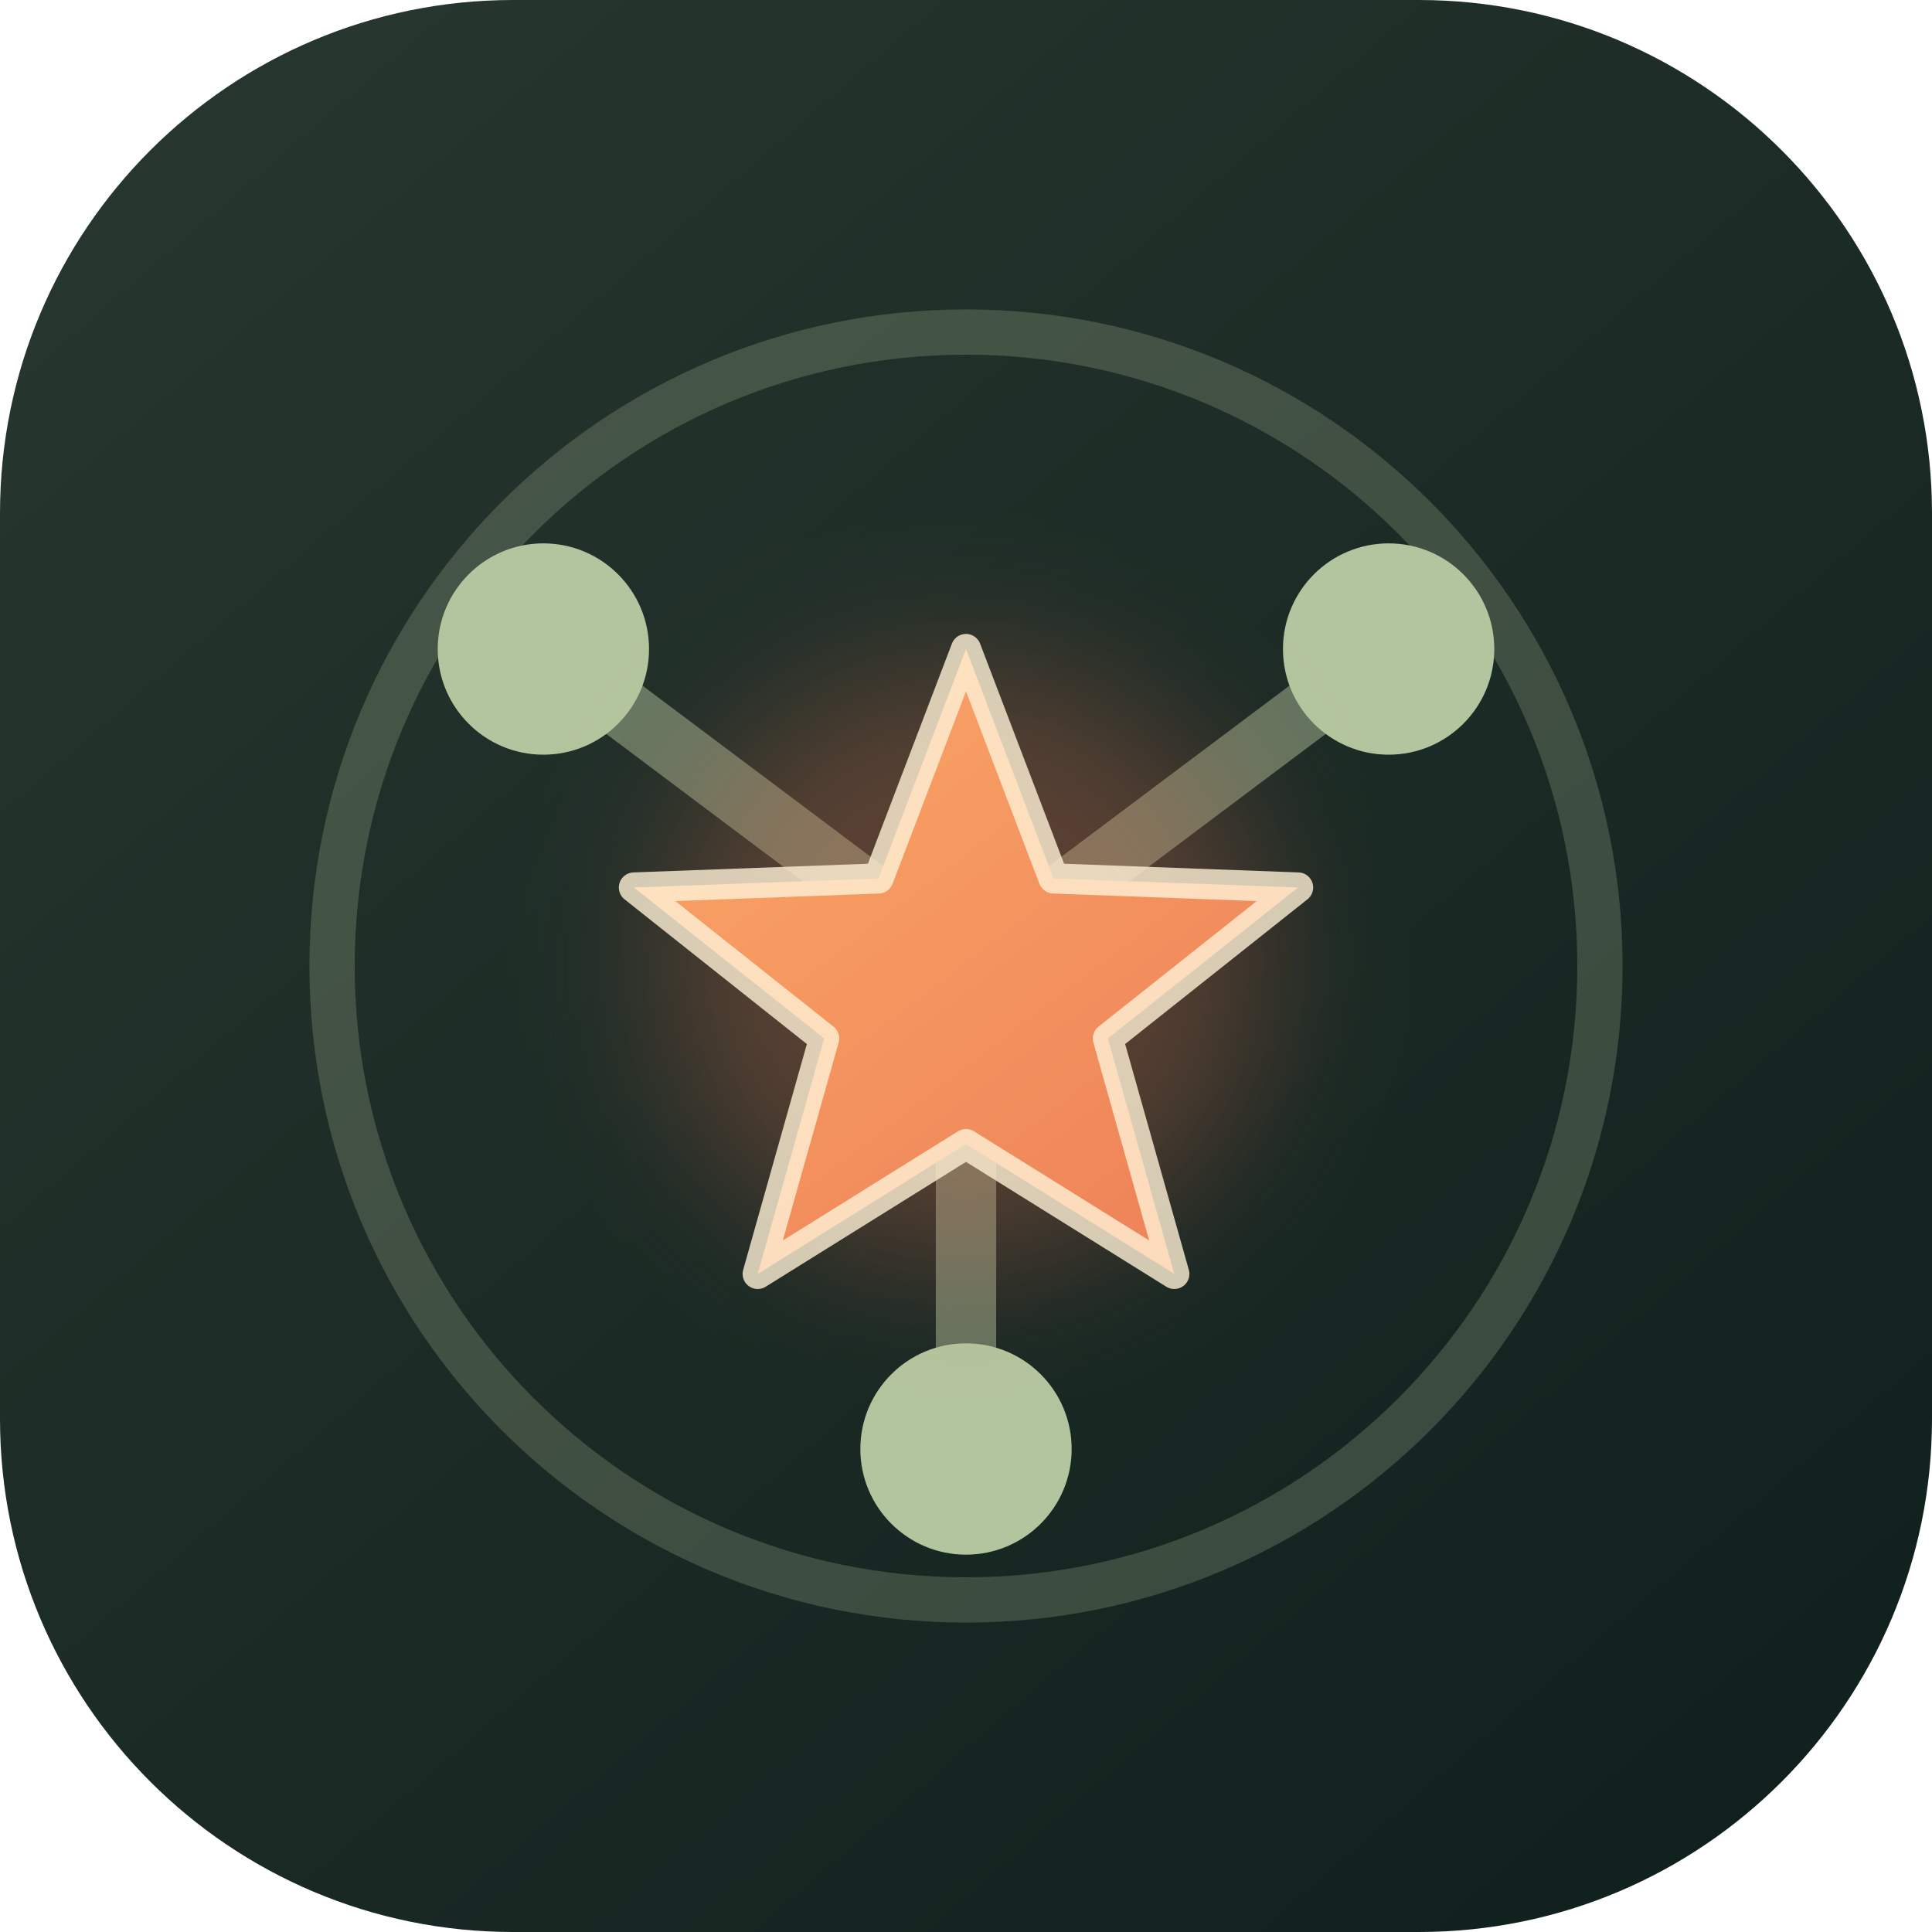
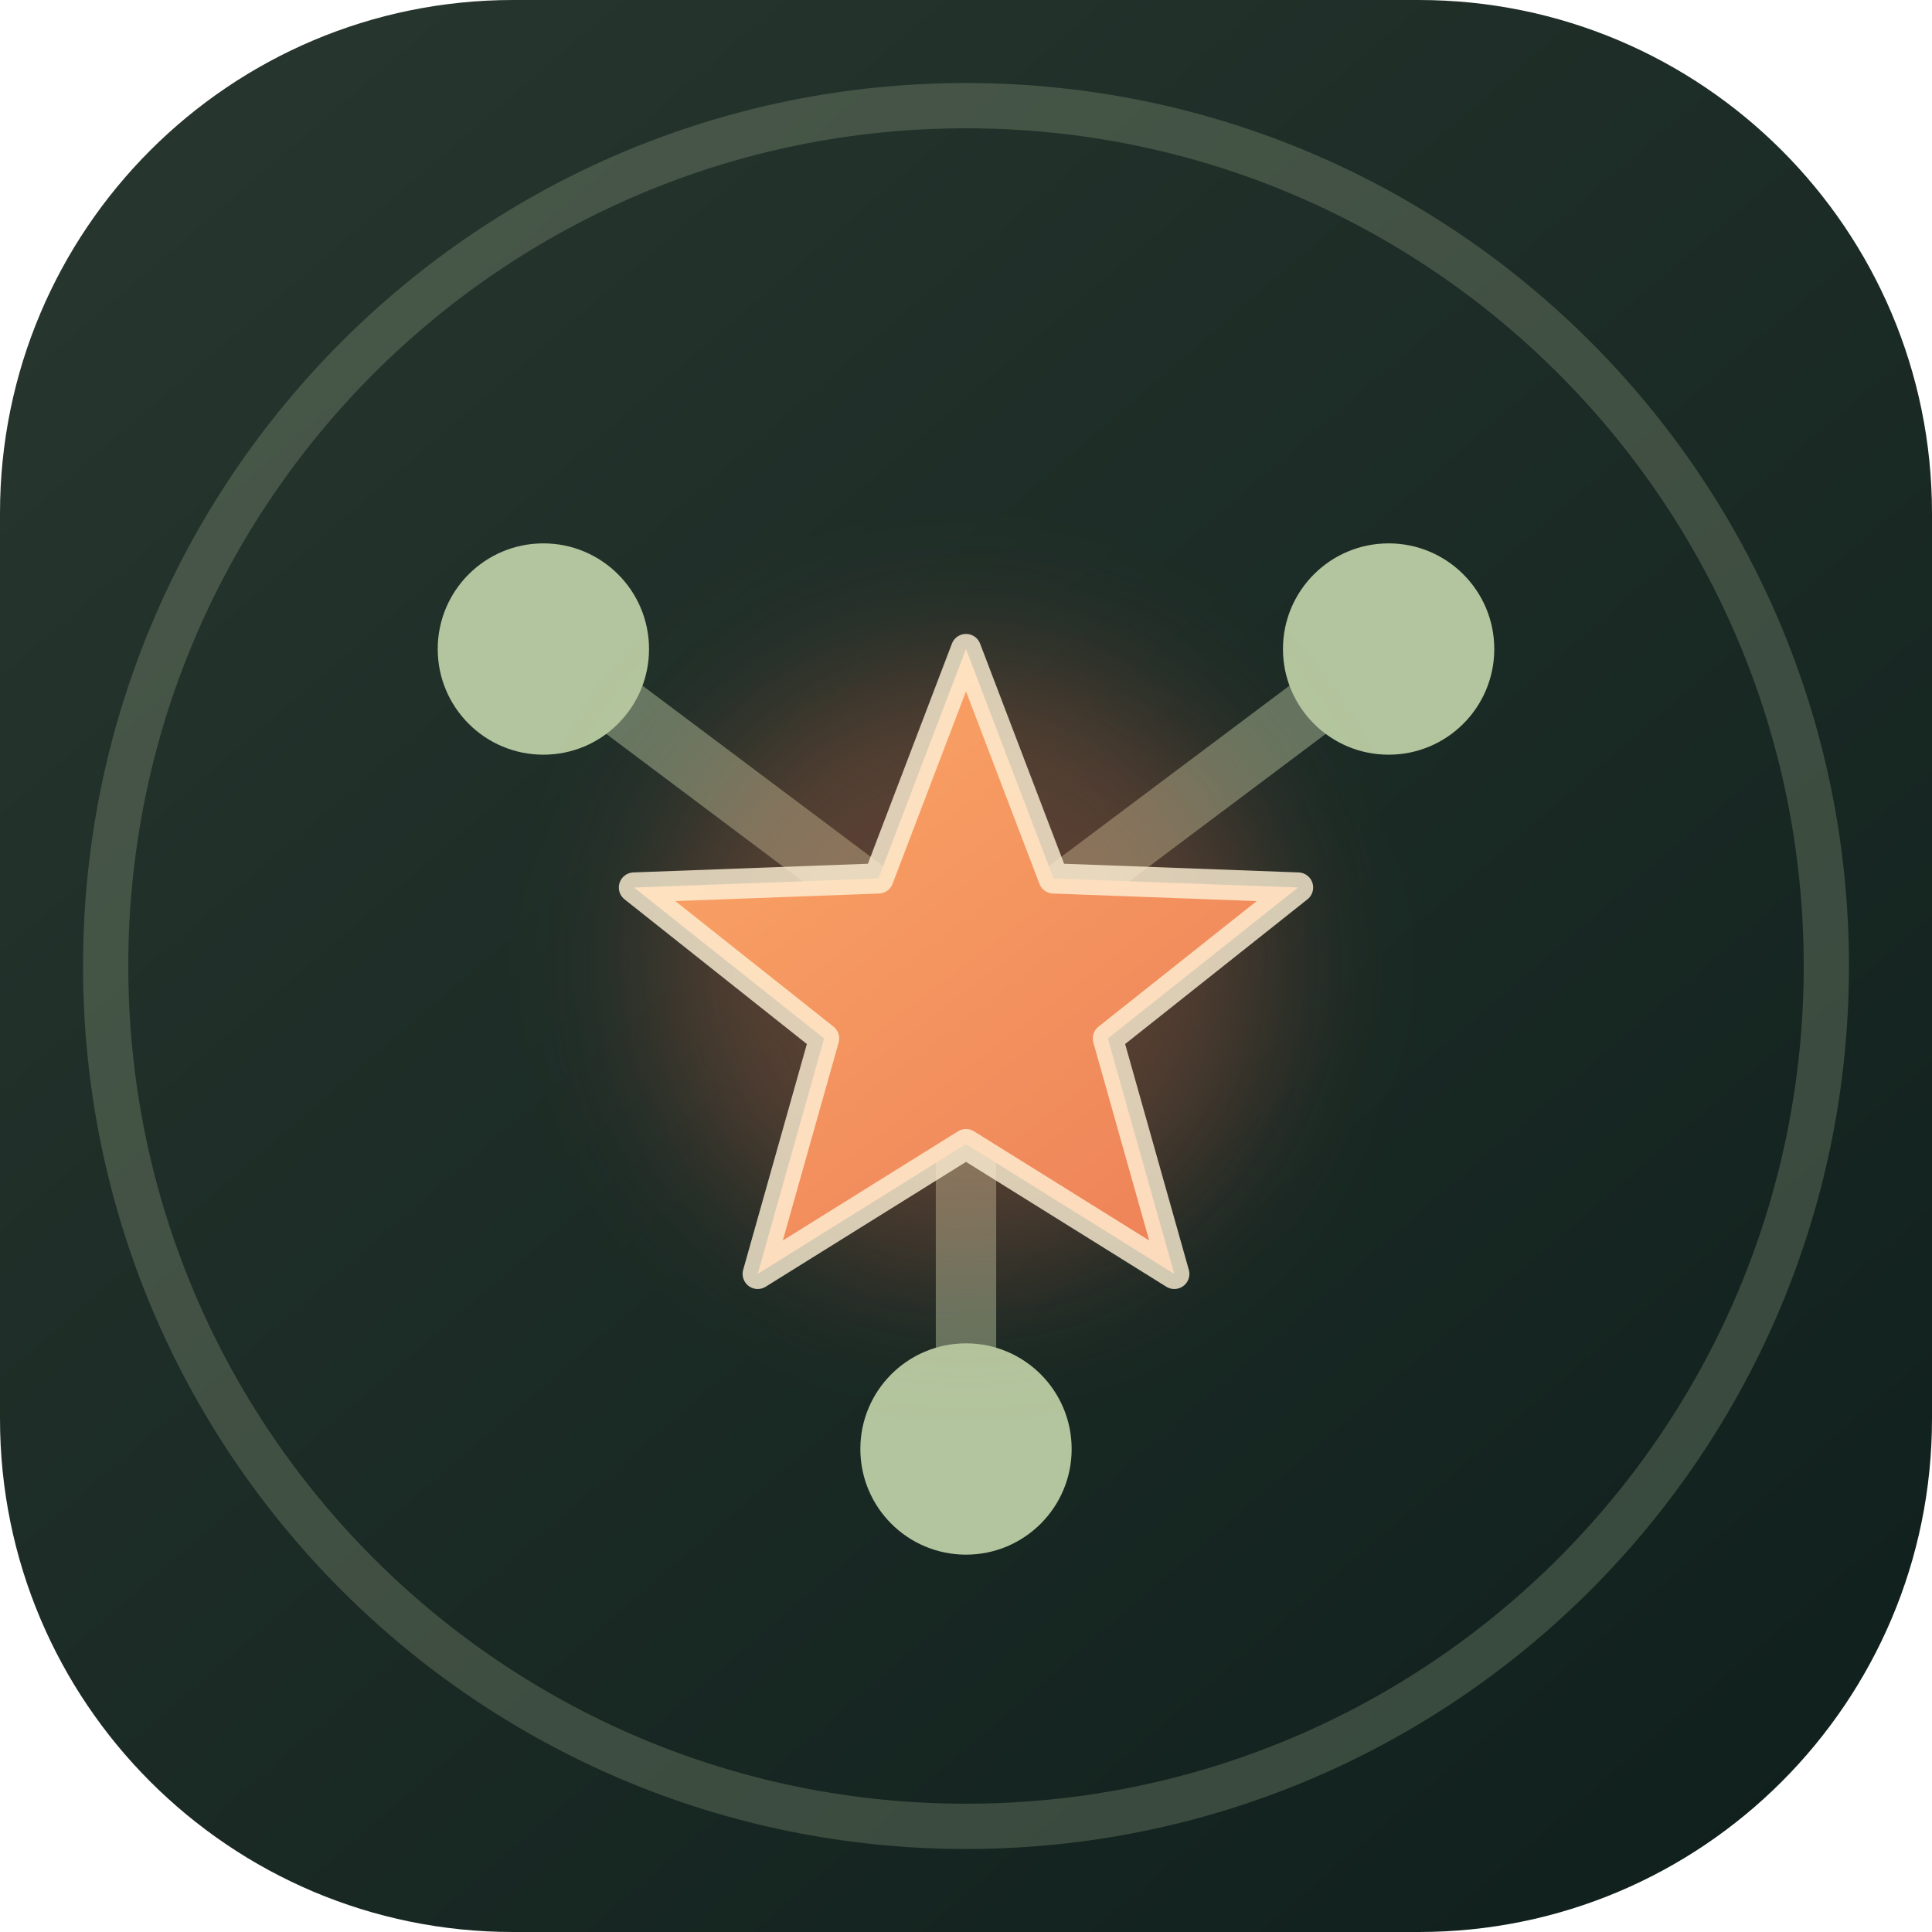
<svg xmlns="http://www.w3.org/2000/svg" viewBox="0 0 64 64" role="img" aria-labelledby="title desc">
  <defs>
    <linearGradient id="bg" x1="8" y1="4" x2="58" y2="62" gradientUnits="userSpaceOnUse">
      <stop stop-color="#26352d" />
      <stop offset="1" stop-color="#10201d" />
    </linearGradient>
    <linearGradient id="glow" x1="19" y1="14" x2="48" y2="52" gradientUnits="userSpaceOnUse">
      <stop stop-color="#ffb36b" />
      <stop offset="1" stop-color="#e76f51" />
    </linearGradient>
    <filter id="soft" x="-50%" y="-50%" width="200%" height="200%">
      <feGaussianBlur stdDeviation="2.4" />
    </filter>
  </defs>
  <rect width="64" height="64" rx="17" fill="url(#bg)" />
-   <circle cx="32" cy="32" r="21" fill="none" stroke="#b3c59e" stroke-opacity=".24" stroke-width="1.5" />
+   <circle cx="32" cy="32" r="28.5" fill="none" stroke="#b3c59e" stroke-opacity=".24" stroke-width="1.5" />
  <path d="M18 21.5 32 32 46 21.5M32 32v16" fill="none" stroke="#b3c59e" stroke-opacity=".48" stroke-width="2" stroke-linecap="round" stroke-linejoin="round" />
  <circle cx="18" cy="21.5" r="3.5" fill="#b3c59e" />
  <circle cx="46" cy="21.5" r="3.5" fill="#b3c59e" />
  <circle cx="32" cy="48" r="3.5" fill="#b3c59e" />
  <circle cx="32" cy="32" r="10" fill="#e76f51" opacity=".3" filter="url(#soft)" />
  <path d="m32 21.5 2.9 7.6 8.1.3-6.3 5 2.2 7.8-6.9-4.3-6.9 4.3 2.2-7.8-6.3-5 8.1-.3z" fill="url(#glow)" stroke="#fff1d6" stroke-opacity=".8" stroke-width="1" stroke-linejoin="round" />
</svg>
